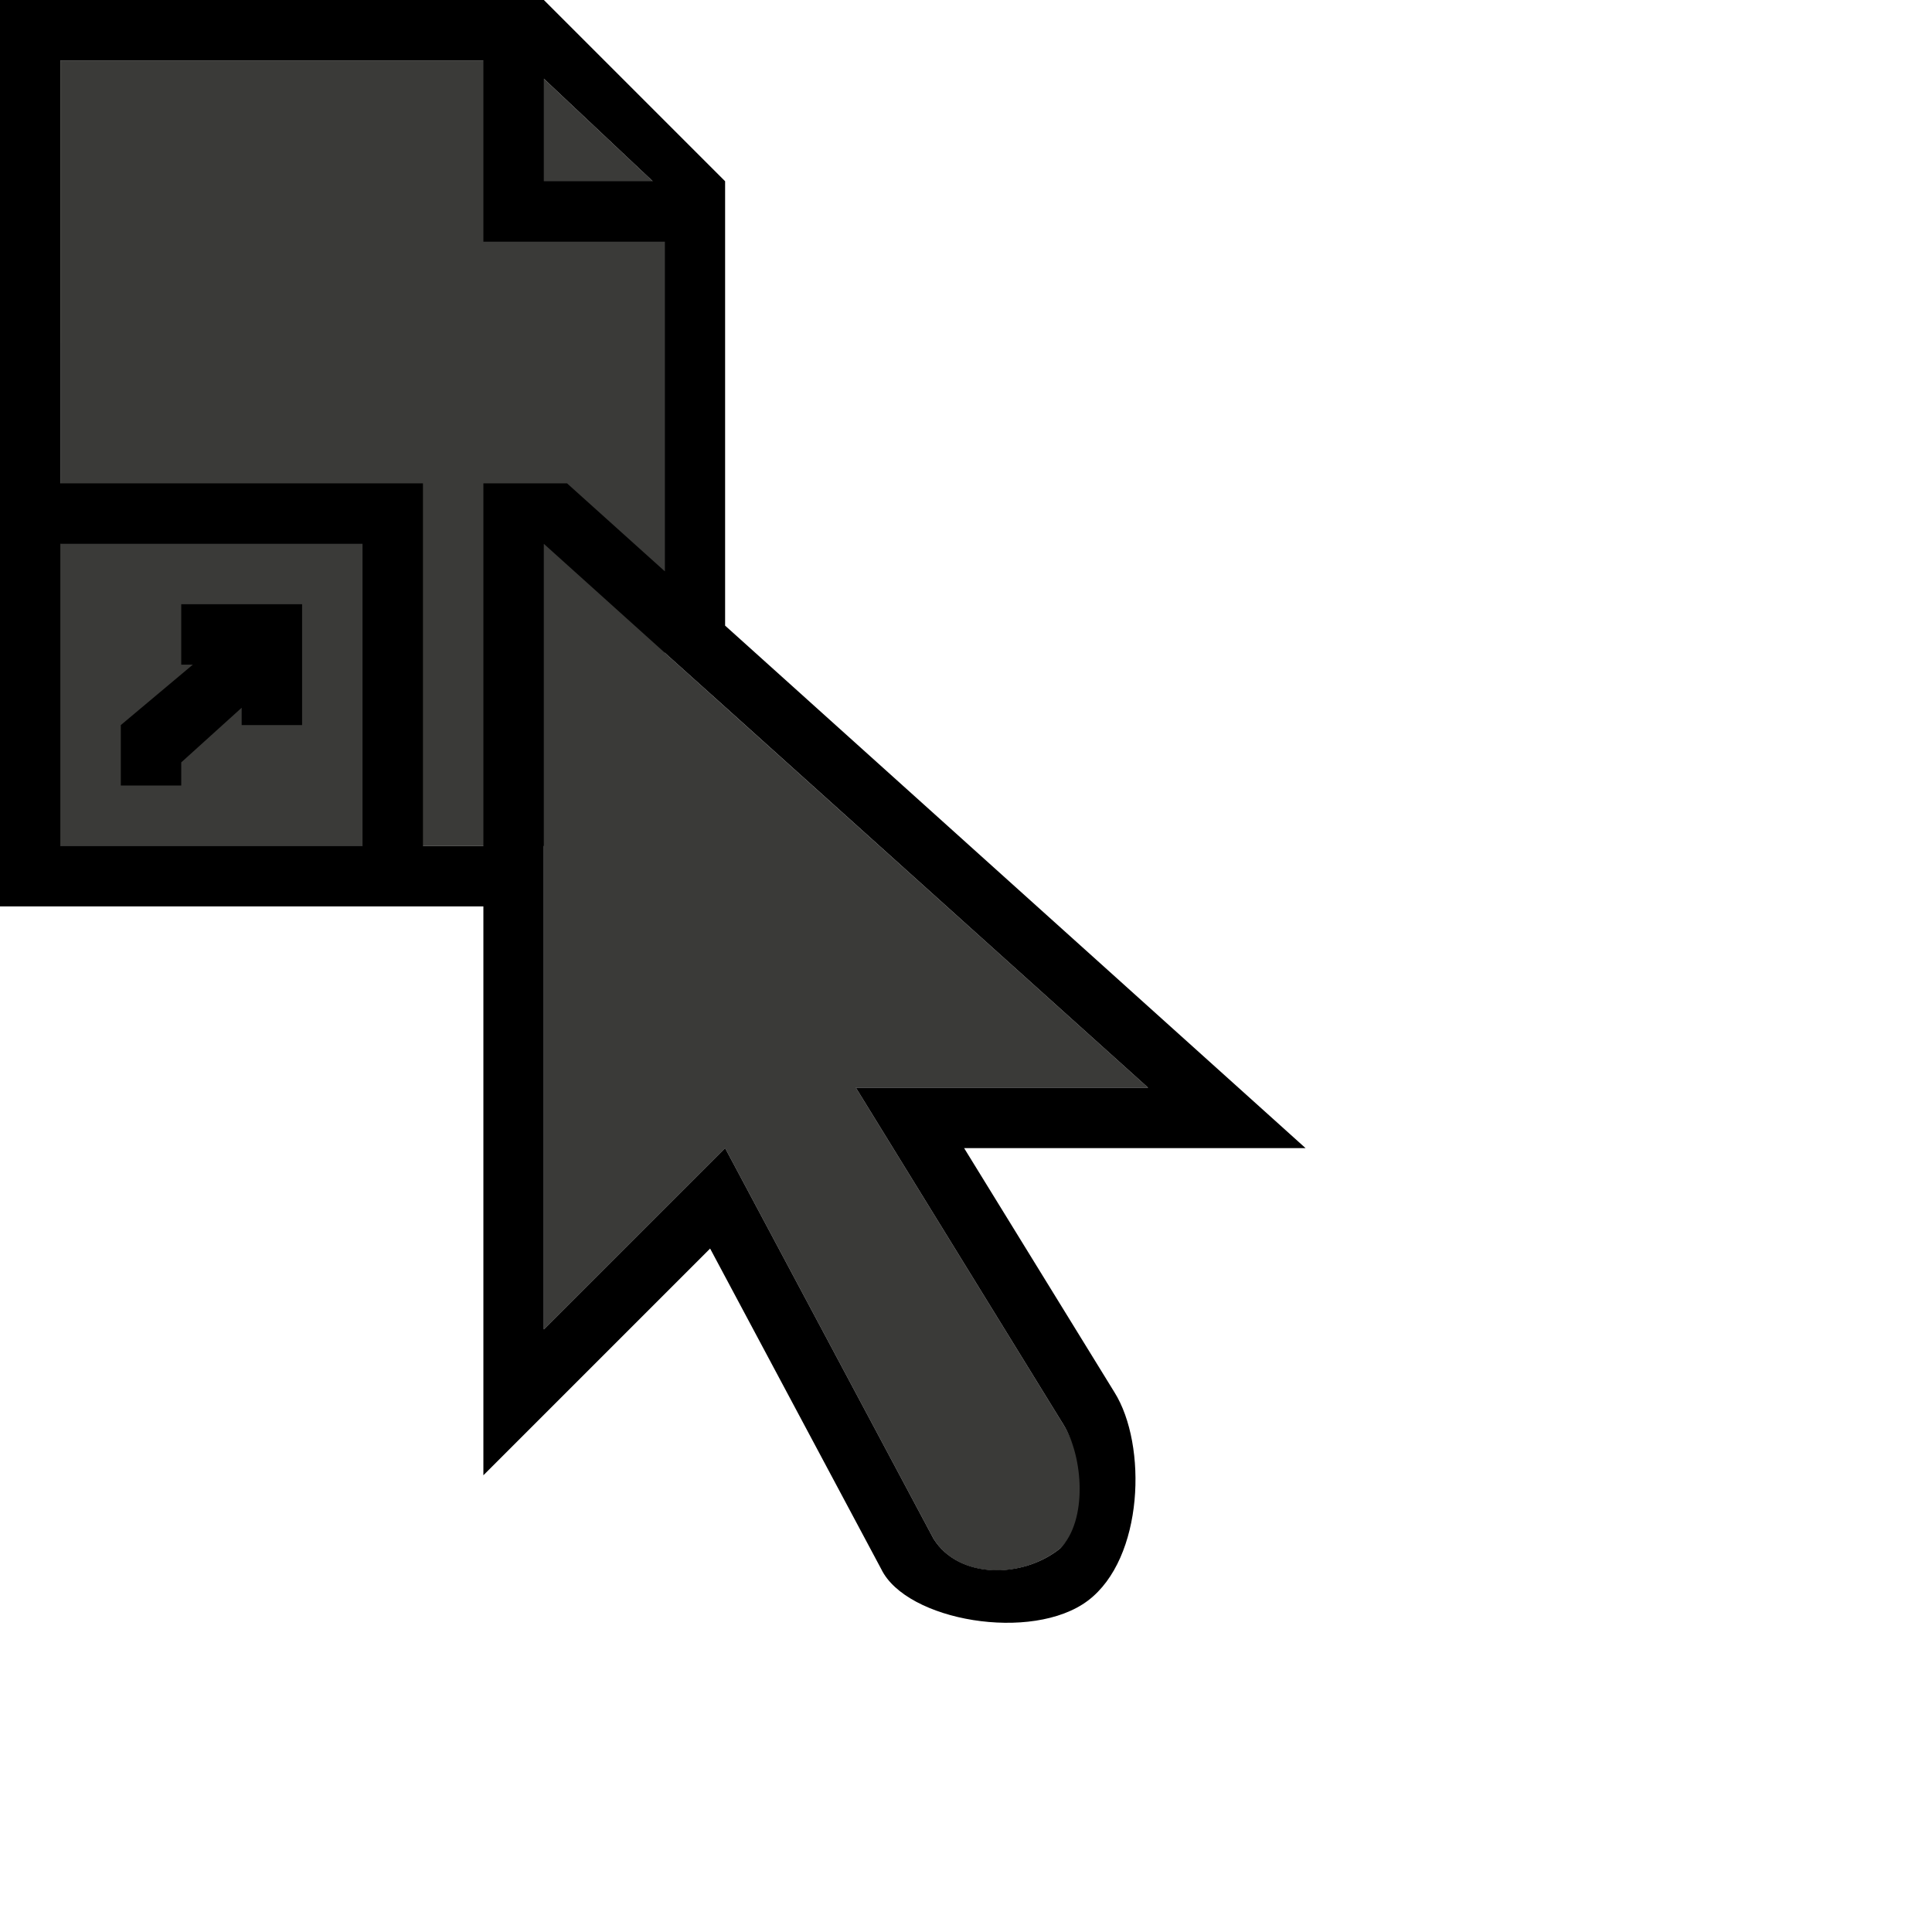
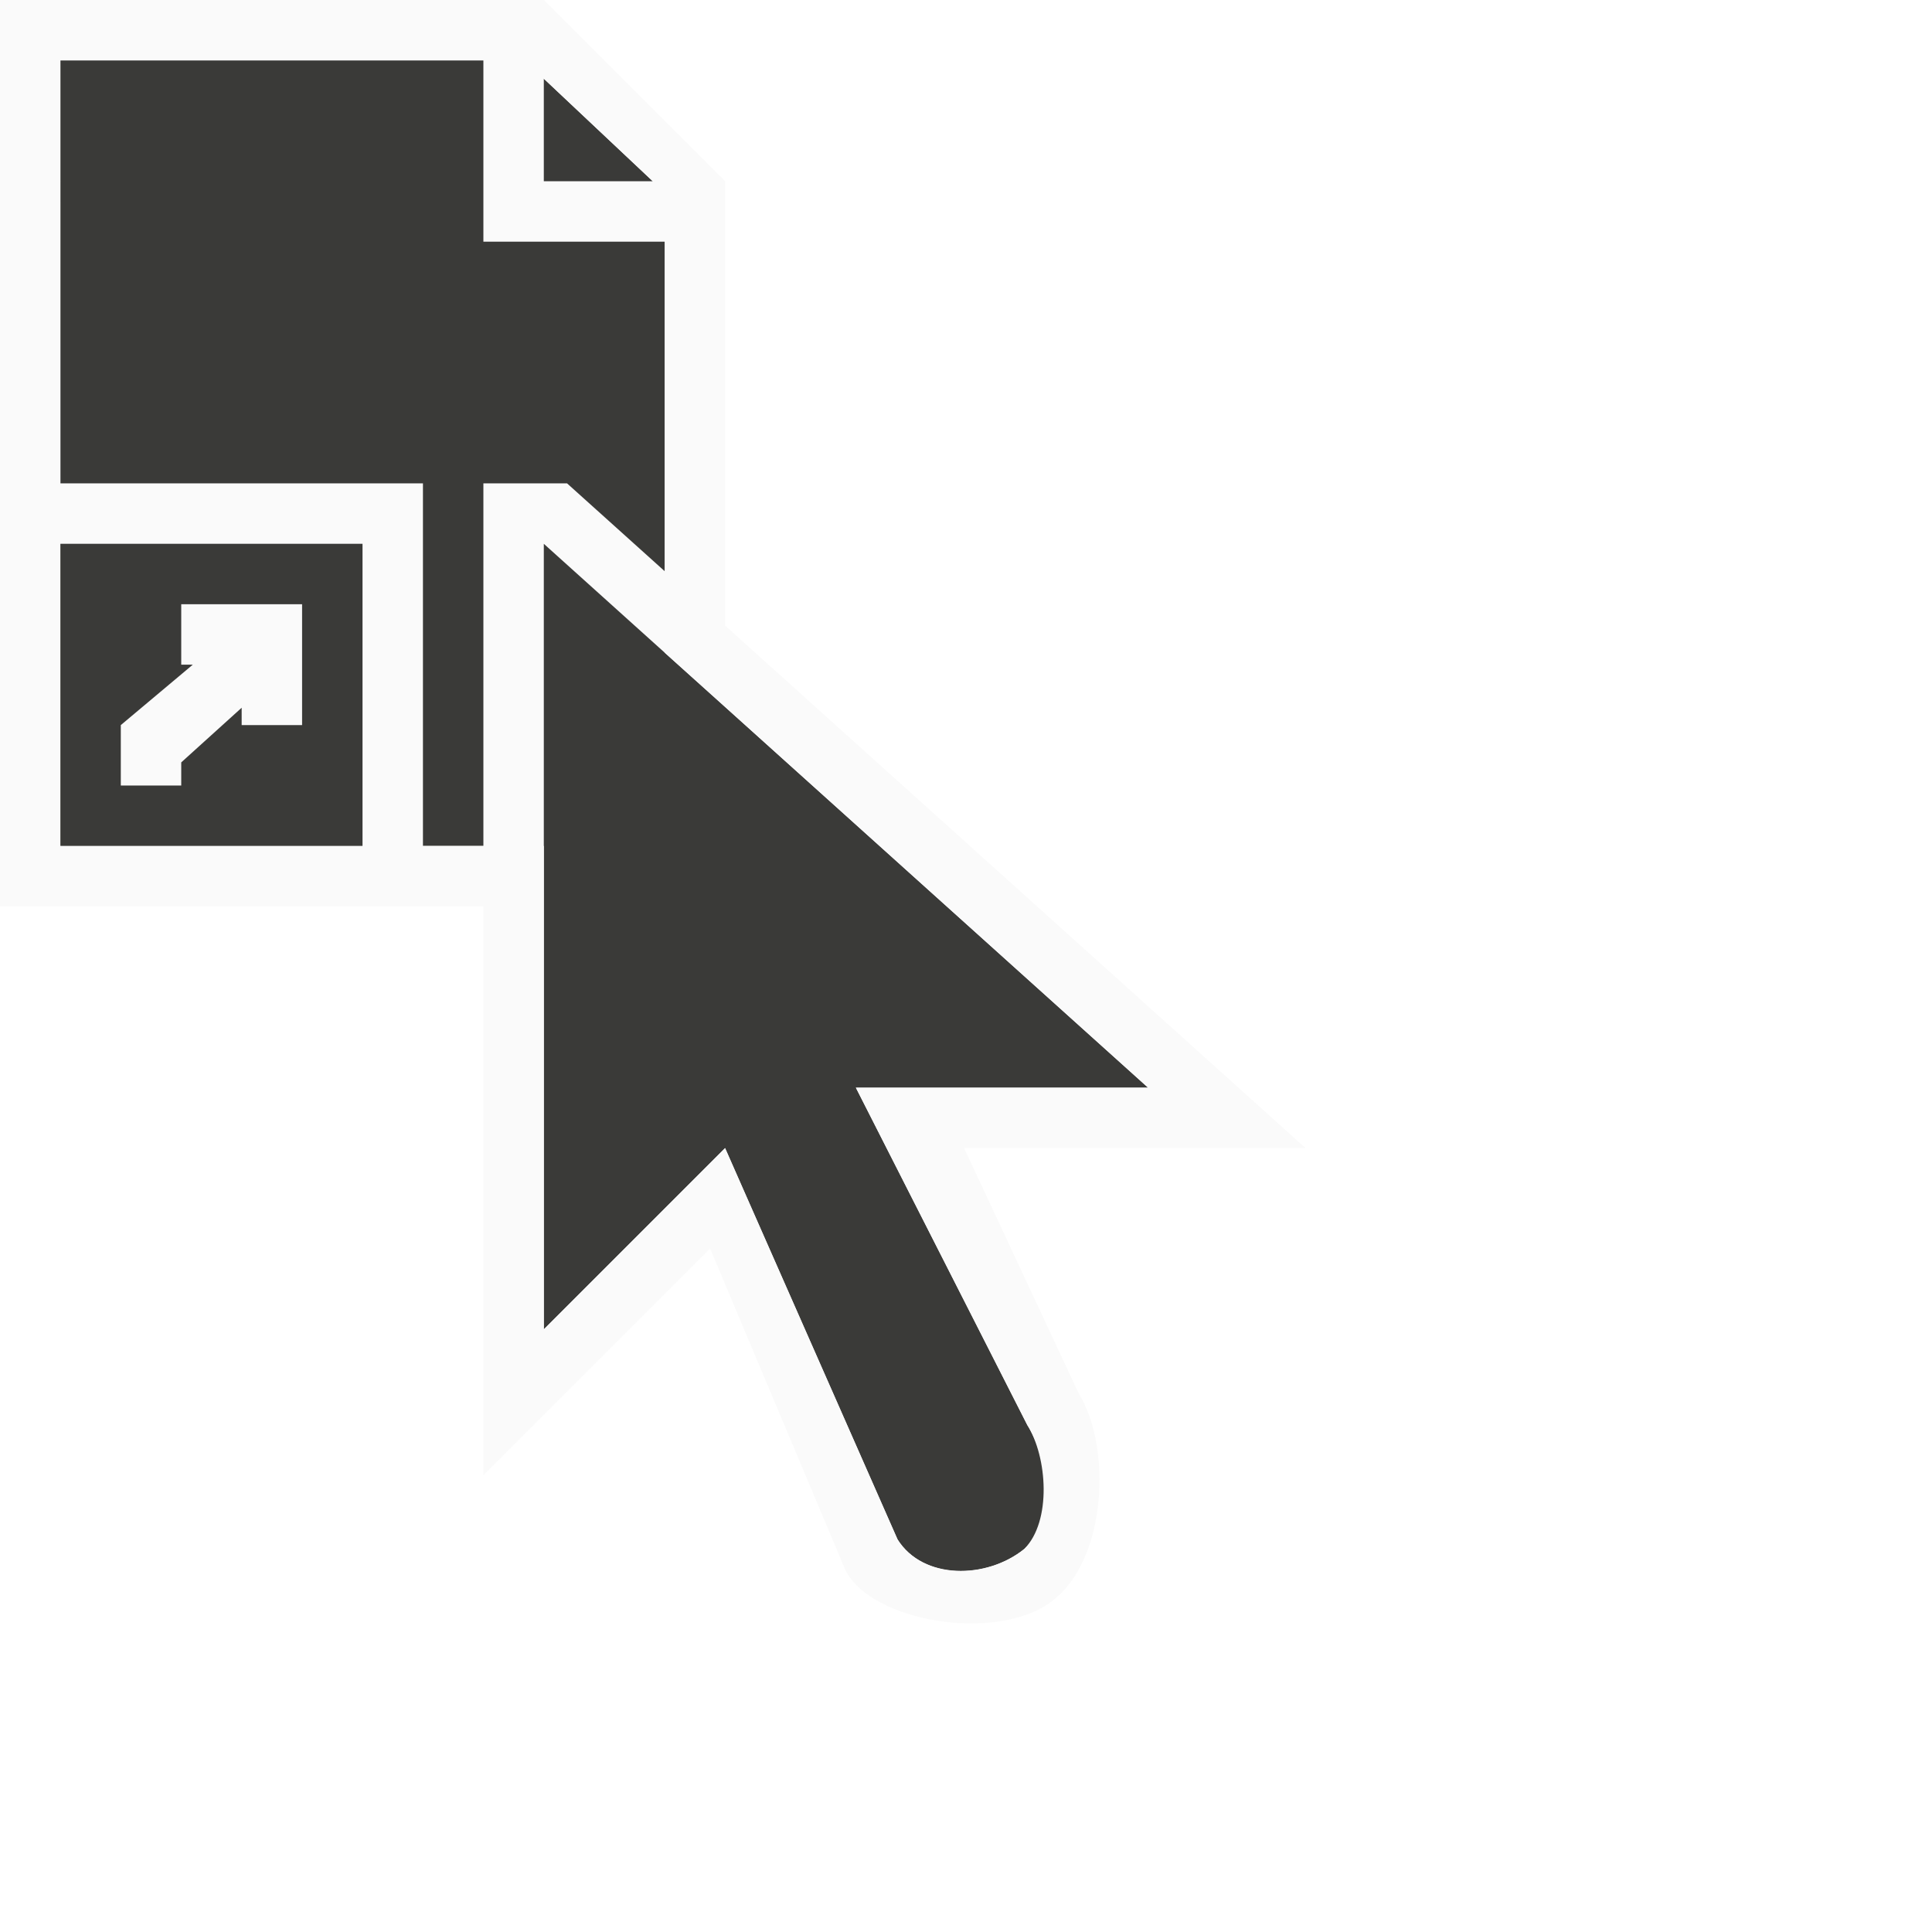
<svg xmlns="http://www.w3.org/2000/svg" height="32" viewBox="0 0 32 32" width="32">
  <g transform="matrix(.125 0 0 .125 -5.188404 -2.561214)">
-     <path d="m49.507 28.49v104.094h64.058v64.058l24.022-24.022 27.619 51.766c3.371 5.38 11.734 5.335 16.796 1.267 4.414-4.125 3.081-12.152.391-16.437l-27.478-44.603h38.722l-64.058-57.646v-60.977l-18.595-17.5z" fill="#3a3a38" />
+     <path d="m49.507 28.49v104.094h64.058v64.058l24.022-24.022 22.849 51.851c3.371 5.38 11.734 5.335 16.796 1.267 4.414-4.125 3.081-12.152.391-16.437l-22.708-44.688h38.722l-64.058-57.646v-60.977l-18.595-17.5z" fill="#3a3a38" />
    <path d="m49.507 92.548h40.036v40.036h-40.036z" fill="#3a3a38" />
-     <path d="m41.5 20.482v64.058 56.051h56.051 8.007v75.381l30.043-30.043 22.677 42.476c3.331 6.874 20.012 9.737 27.384 4.176 7.407-5.587 7.888-20.633 3.519-27.603l-19.924-32.357h45.244l-76.913-69.234v-58.881l-24.022-24.022zm8.007 8.007h56.051v24.022h24.022v43.664l-12.934-11.636h-11.088v48.043h-8.007v-8.007-40.036h-24.022-8.007-8.007-8.007zm64.058 2.424 14.435 13.59h-14.435zm-64.058 61.634h40.036v40.036h-40.036zm64.058 0 16.014 14.419 8.007 7.194 56.051 50.452h-38.722l27.478 44.603c2.69 4.285 3.237 12.791-.391 16.437-4.967 4.02-13.426 4.113-16.796-1.267l-27.619-51.766-24.022 24.022zm-48.043 8.007v8.007h1.533l-9.54 8.007v8.007h8.007v-3.065l8.007-7.241v2.299h8.007v-9.54-6.475h-4.942-5.912z" />
+     <path d="m41.5 20.482v64.058 56.051h56.051 8.007v75.381l30.043-30.043 17.907 42.561c3.331 6.874 20.012 9.737 27.384 4.176 7.407-5.587 7.888-20.633 3.519-27.603l-15.154-32.442h45.244l-76.913-69.234v-58.881l-24.022-24.022zm8.007 8.007h56.051v24.022h24.022v43.664l-12.934-11.636h-11.088v48.043h-8.007v-8.007-40.036h-24.022-8.007-8.007-8.007zm64.058 2.424 14.435 13.59h-14.435zm-64.058 61.634h40.036v40.036h-40.036zm64.058 0 16.014 14.419 8.007 7.194 56.051 50.452h-38.722l22.708 44.688c2.69 4.285 3.237 12.791-.391 16.437-4.967 4.02-13.426 4.113-16.796-1.267l-22.849-51.851-24.022 24.022zm-48.043 8.007v8.007h1.533l-9.54 8.007v8.007h8.007v-3.065l8.007-7.241v2.299h8.007v-9.54-6.475h-4.942-5.912z" fill="#fafafa" />
  </g>
</svg>
